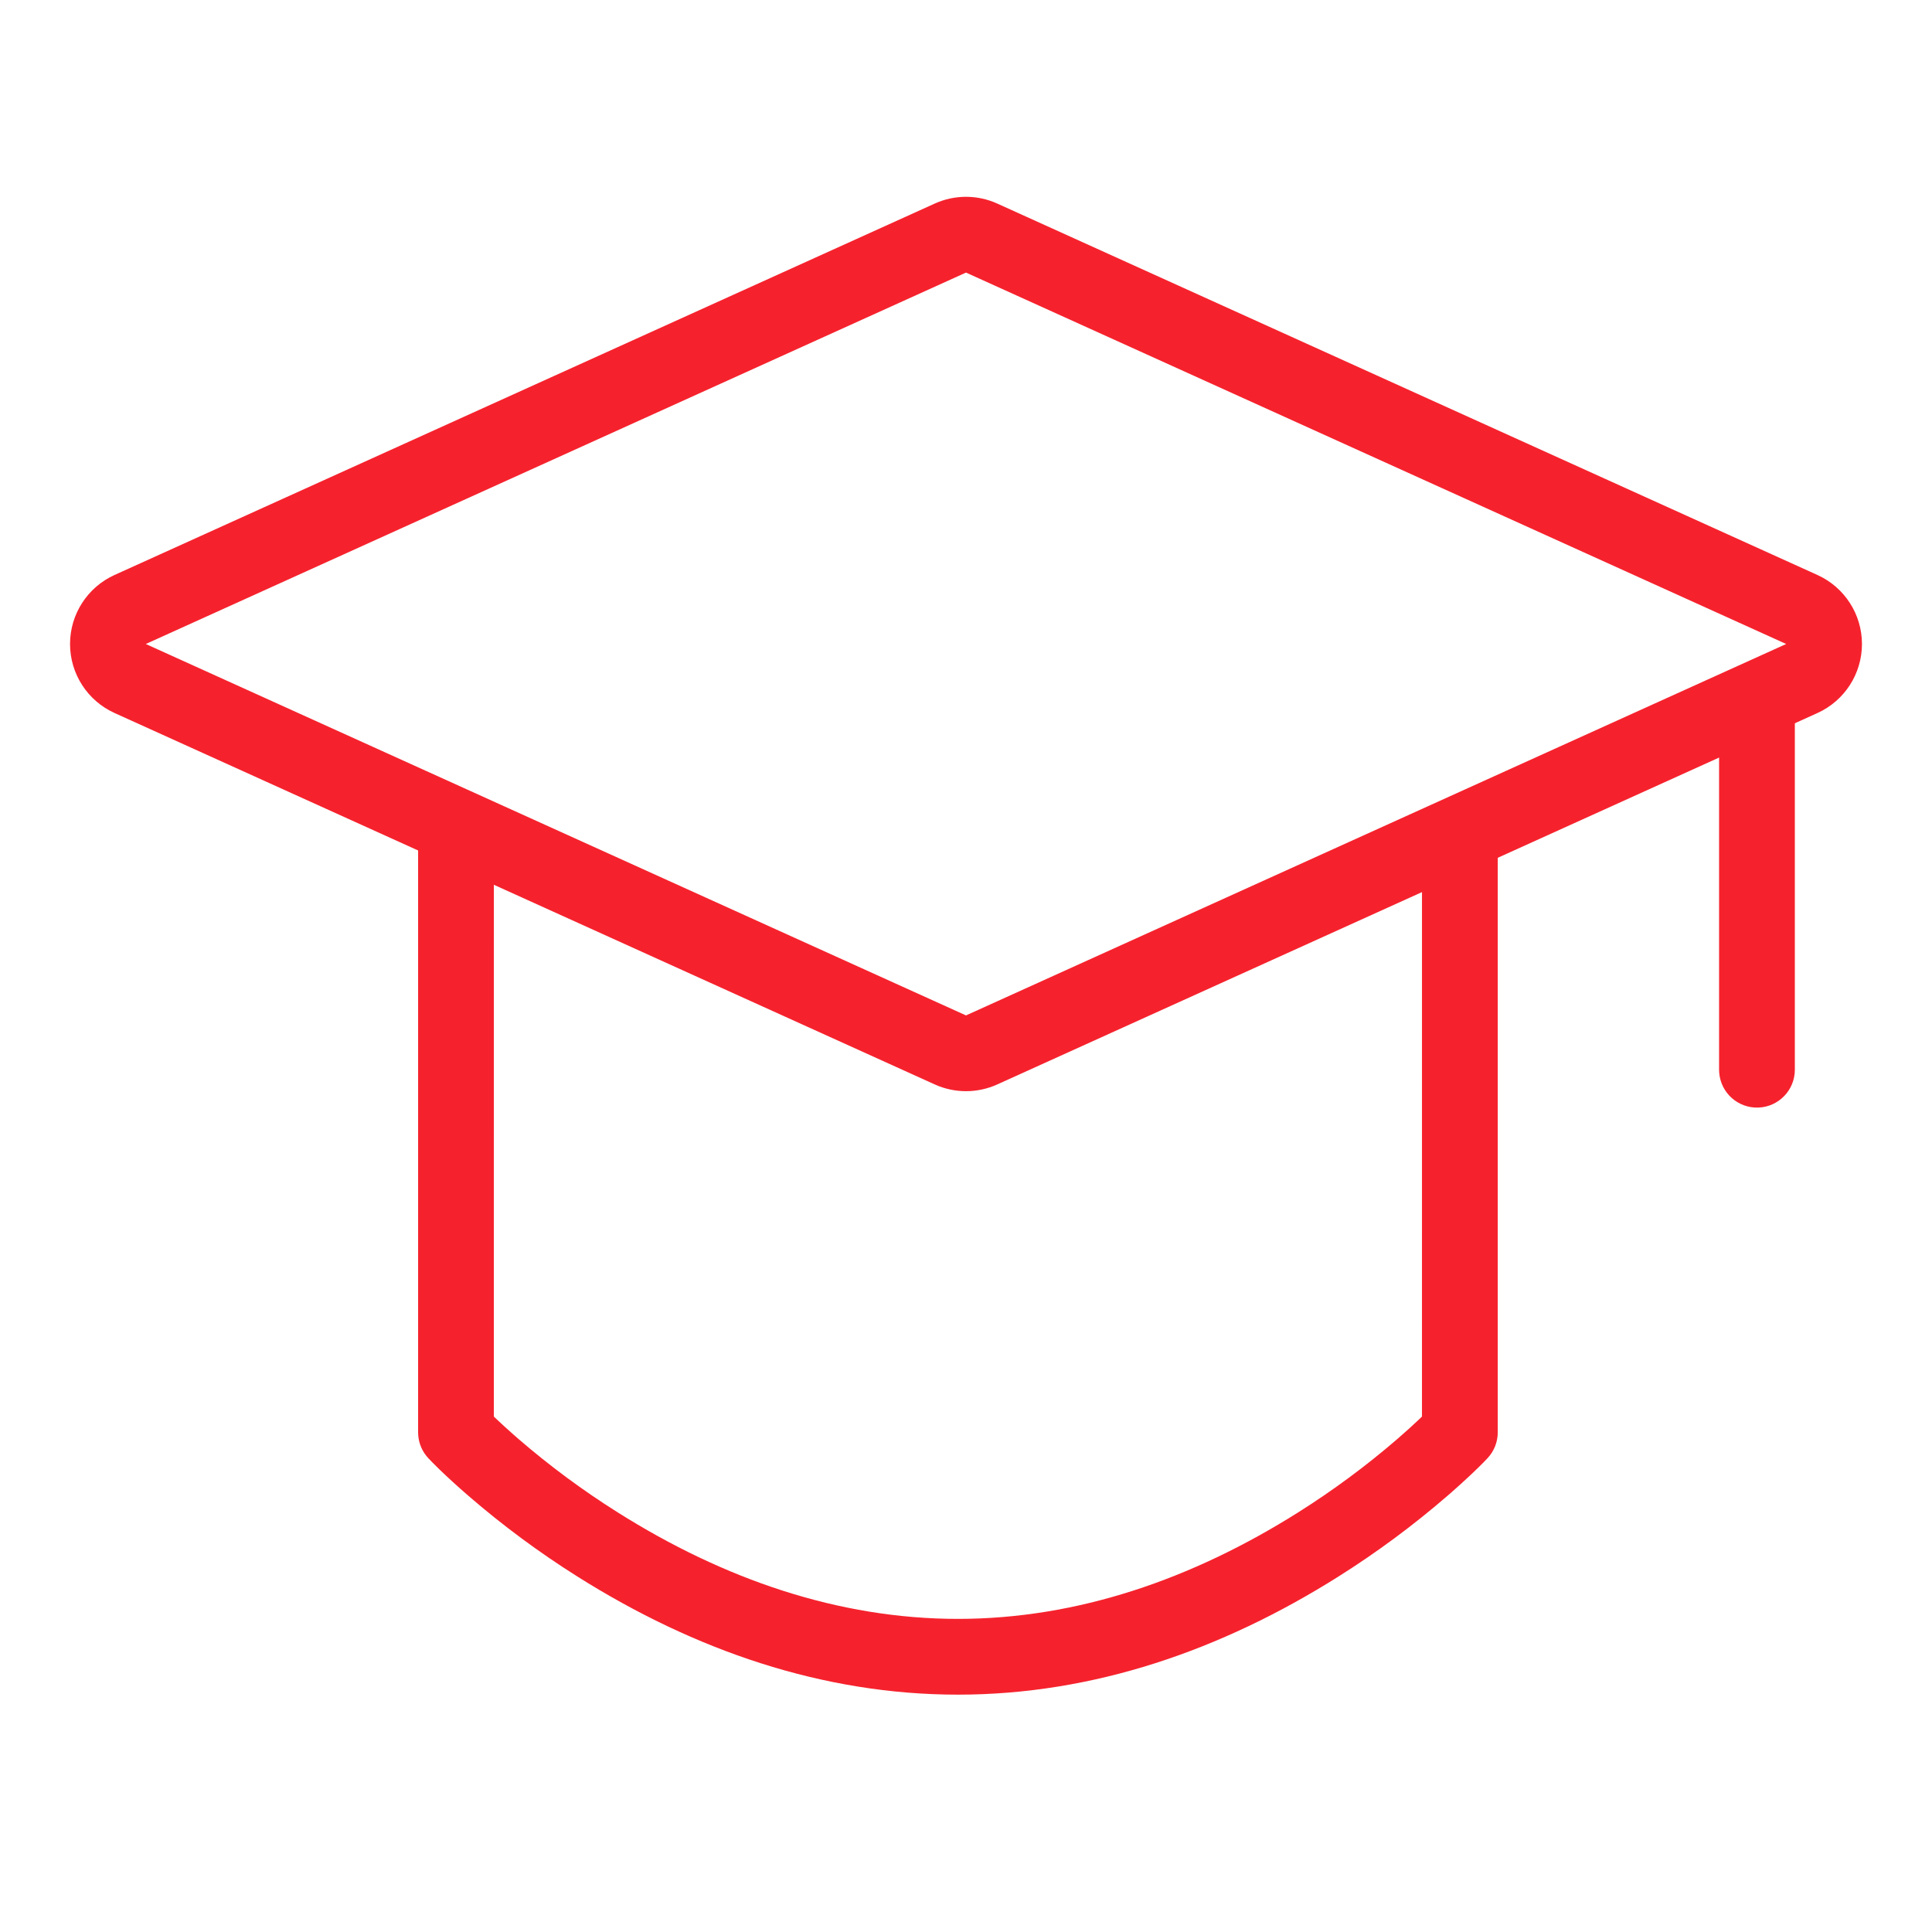
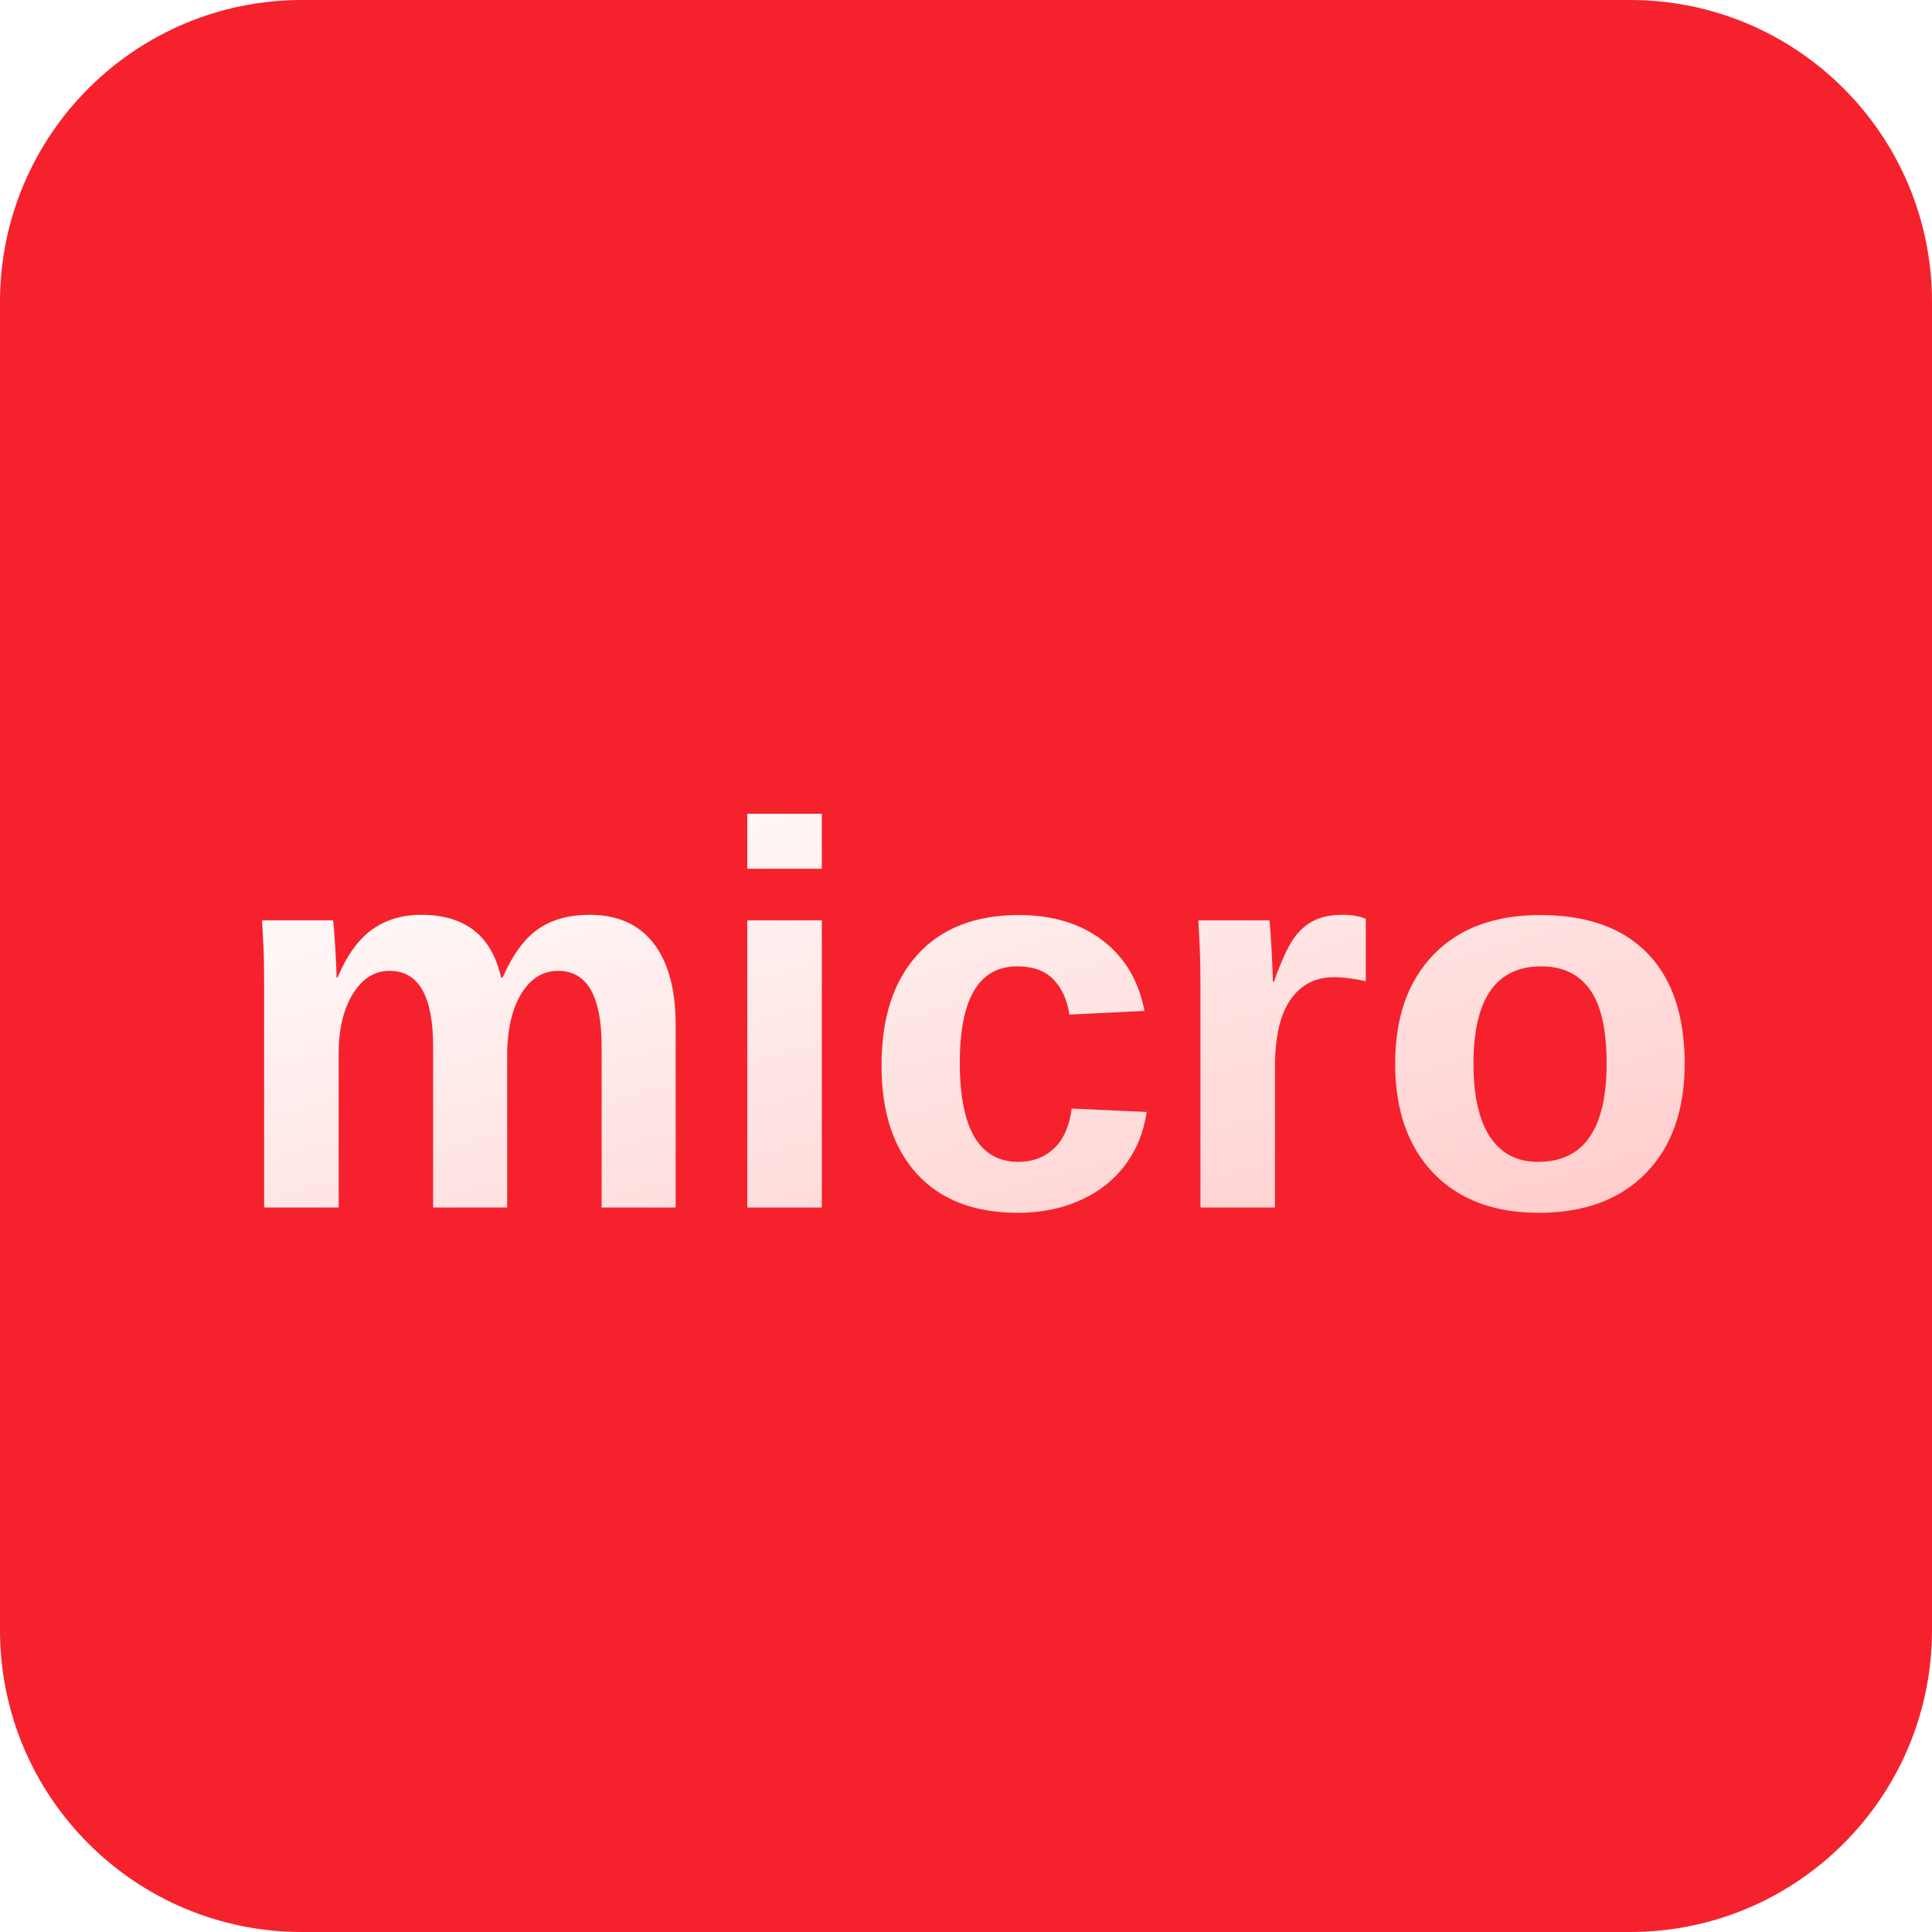
- <svg xmlns="http://www.w3.org/2000/svg" t="1721814142740" class="icon" viewBox="0 0 1024 1024" version="1.1" p-id="826" width="256" height="256">
-   <path d="M528.565 107.891l434.728 196.869a40.157 40.157 0 0 1 0 73.156L528.565 574.775a40.157 40.157 0 0 1-33.129 0L60.707 377.906a40.157 40.157 0 0 1 0-73.156L495.435 107.891a40.157 40.157 0 0 1 33.129 0zM946.718 341.333L512 144.474 77.272 341.333 512 538.192l434.718-196.869z" fill="#F5222D" p-id="827" />
-   <path d="M931.238 356.191a20.078 20.078 0 0 1 20.018 18.573l0.05 1.506v190.745a20.078 20.078 0 0 1-40.097 1.496l-0.06-1.506v-190.745a20.078 20.078 0 0 1 20.078-20.078zM773.763 426.365a20.078 20.078 0 0 1 20.018 18.573l0.06 1.506v312.712a20.078 20.078 0 0 1-5.431 13.734l-2.058 2.138-2.51 2.51-2.952 2.861-3.413 3.192-3.835 3.514-4.287 3.815-2.299 1.998a475.538 475.538 0 0 1-57.695 42.707c-61.972 39.053-129.857 62.574-201.638 62.574s-139.666-23.522-201.638-62.574a475.538 475.538 0 0 1-57.695-42.707l-4.498-3.945-4.066-3.664-3.624-3.353-3.182-3.032-3.935-3.895-2.048-2.138a20.078 20.078 0 0 1-5.361-12.047l-0.07-1.687v-312.722a20.078 20.078 0 0 1 40.097-1.496l0.06 1.506-0.01 304.359 1.456 1.395c2.53 2.389 5.321 4.949 8.353 7.63l3.112 2.741a435.602 435.602 0 0 0 52.816 39.083c56.049 35.308 116.877 56.39 180.234 56.39 63.347 0 124.185-21.082 180.234-56.39a435.602 435.602 0 0 0 52.806-39.083c4.277-3.704 8.102-7.178 11.475-10.371l1.436-1.385 0.01-304.379a20.078 20.078 0 0 1 18.573-20.018l1.506-0.06z" fill="#F5222D" p-id="828" />
+ <svg xmlns="http://www.w3.org/2000/svg" width="256" height="256" viewBox="0 0 256 256" version="1.1">
+   <defs>
+     <linearGradient id="textGradient" x1="0%" y1="0%" x2="100%" y2="100%">
+       <stop offset="0%" style="stop-color:#ffffff;stop-opacity:1" />
+       <stop offset="100%" style="stop-color:#ffcccb;stop-opacity:1" />
+     </linearGradient>
+   </defs>
+   <rect x="0" y="0" width="256" height="256" rx="40" fill="#F5222D" />
+   <text x="128" y="160" font-family="Arial, sans-serif" font-size="72" font-weight="bold" fill="url(#textGradient)" text-anchor="middle">micro</text>
</svg>
